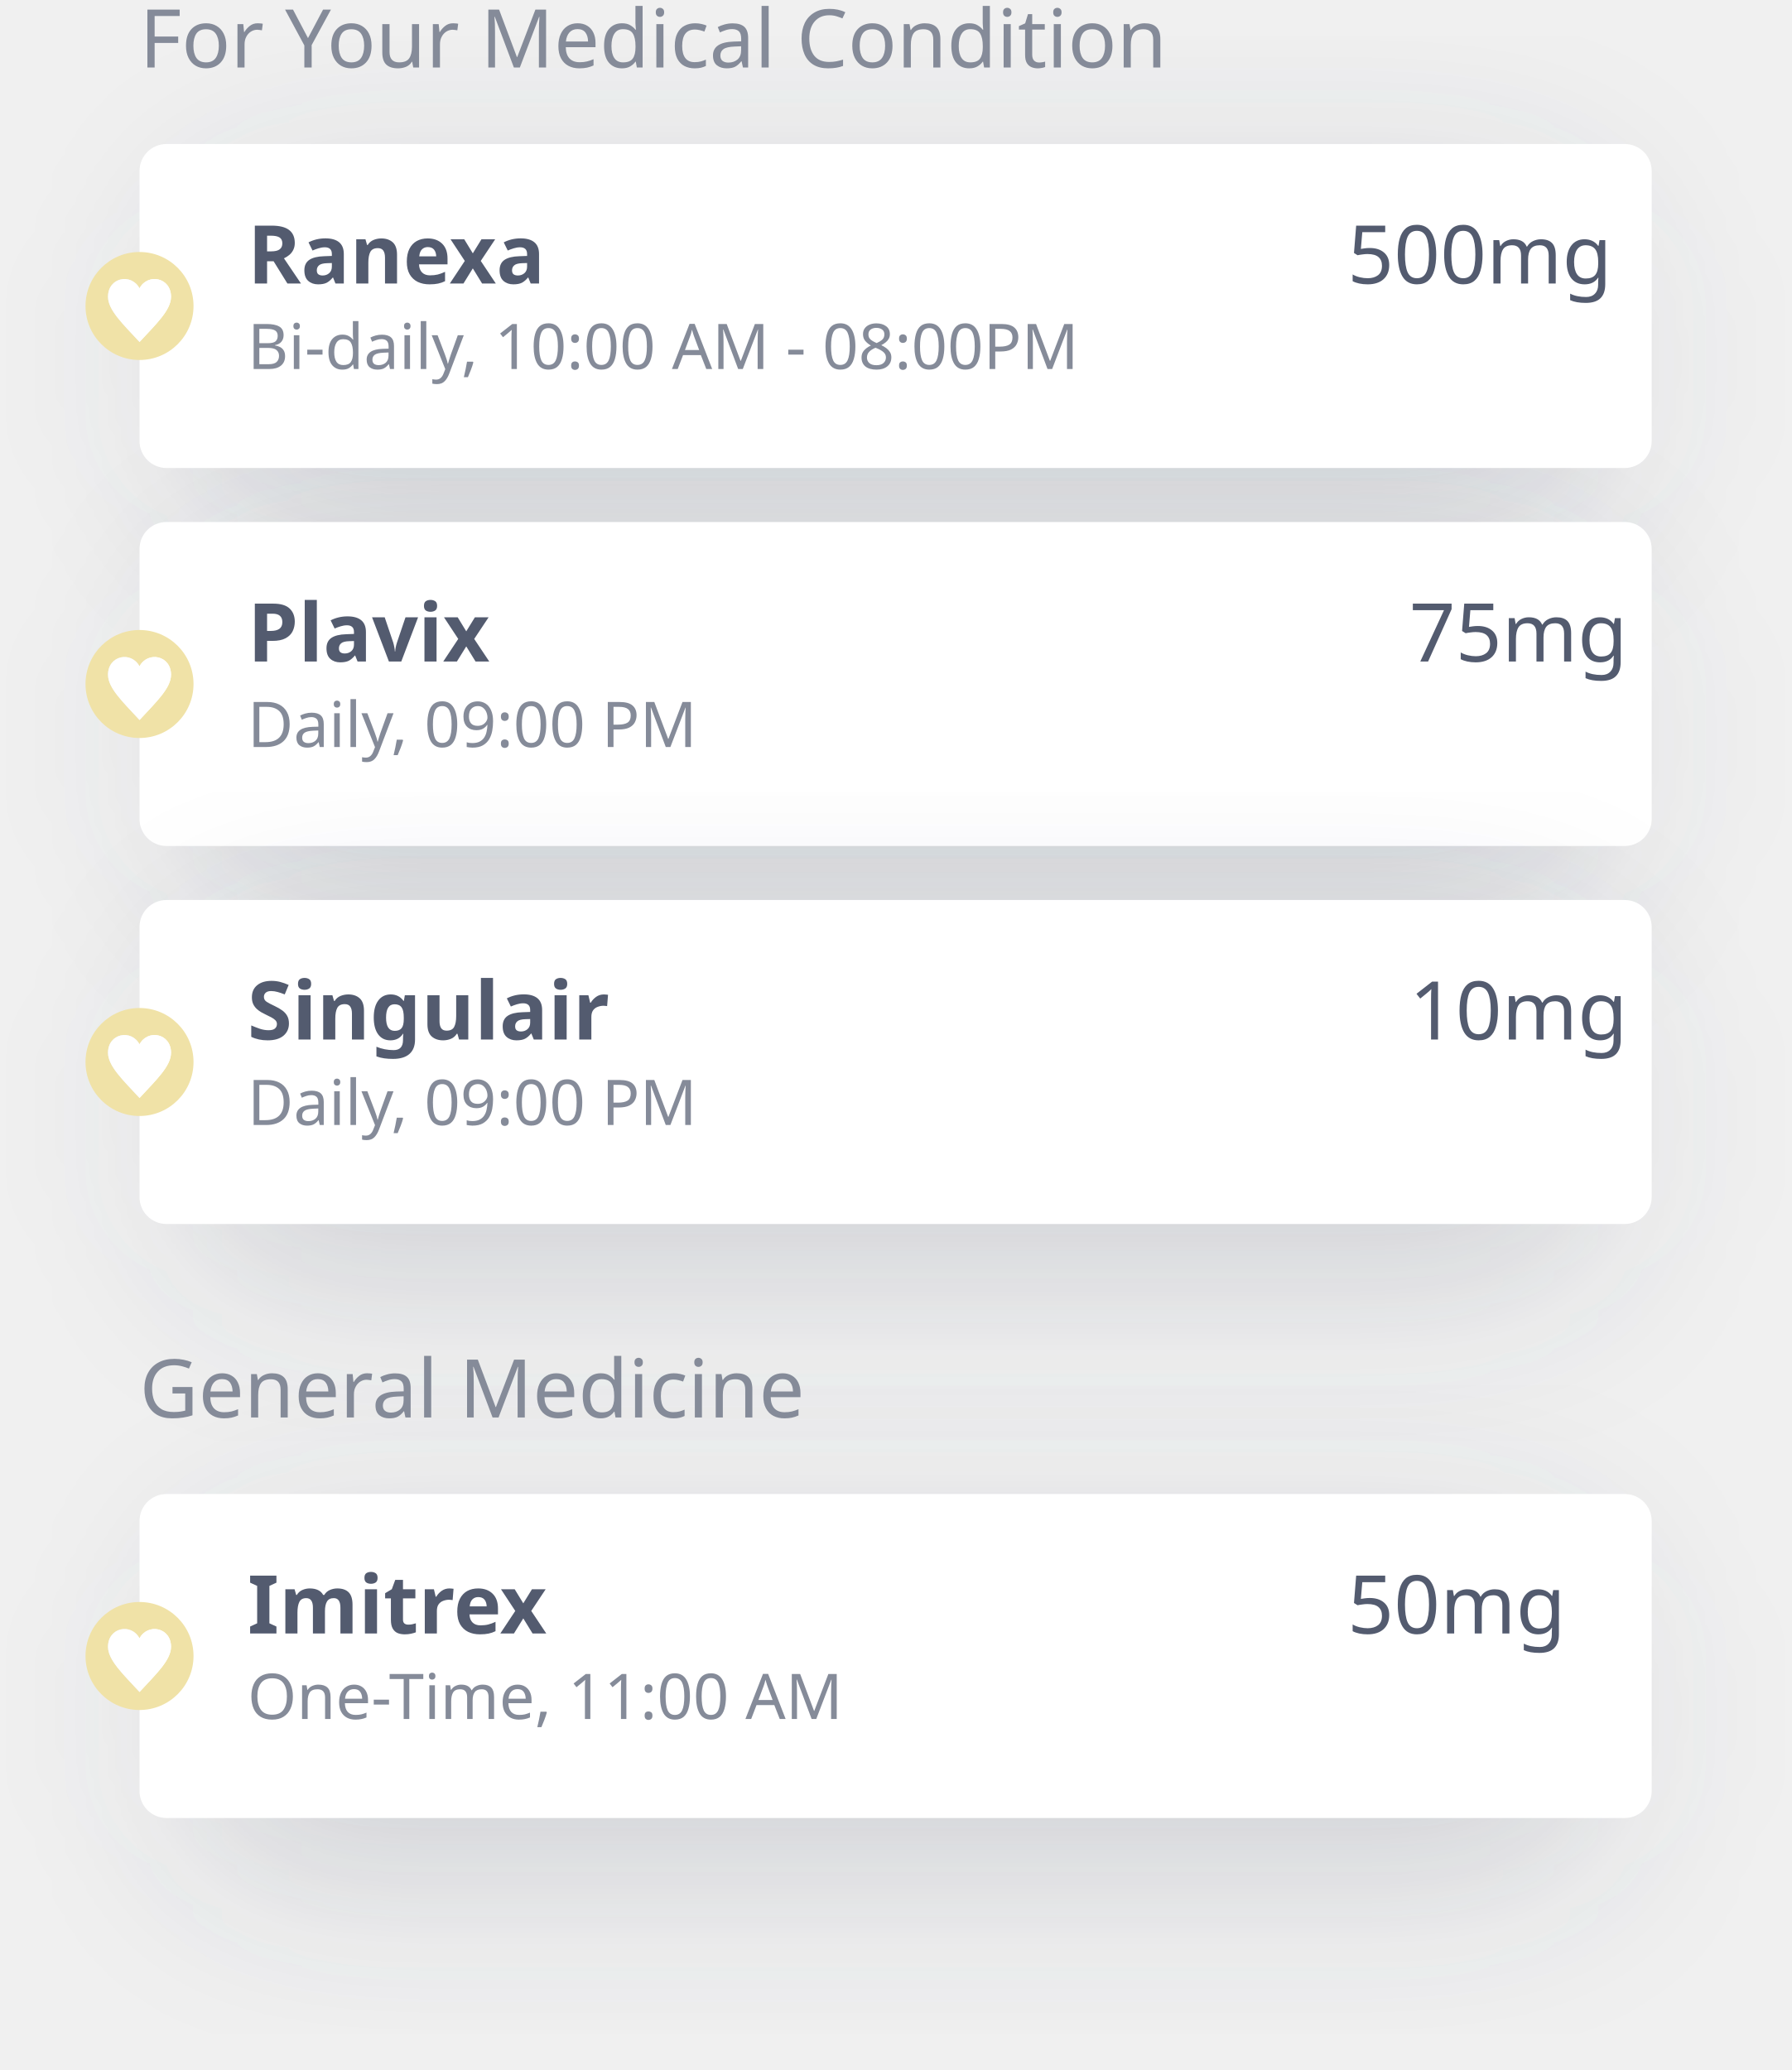
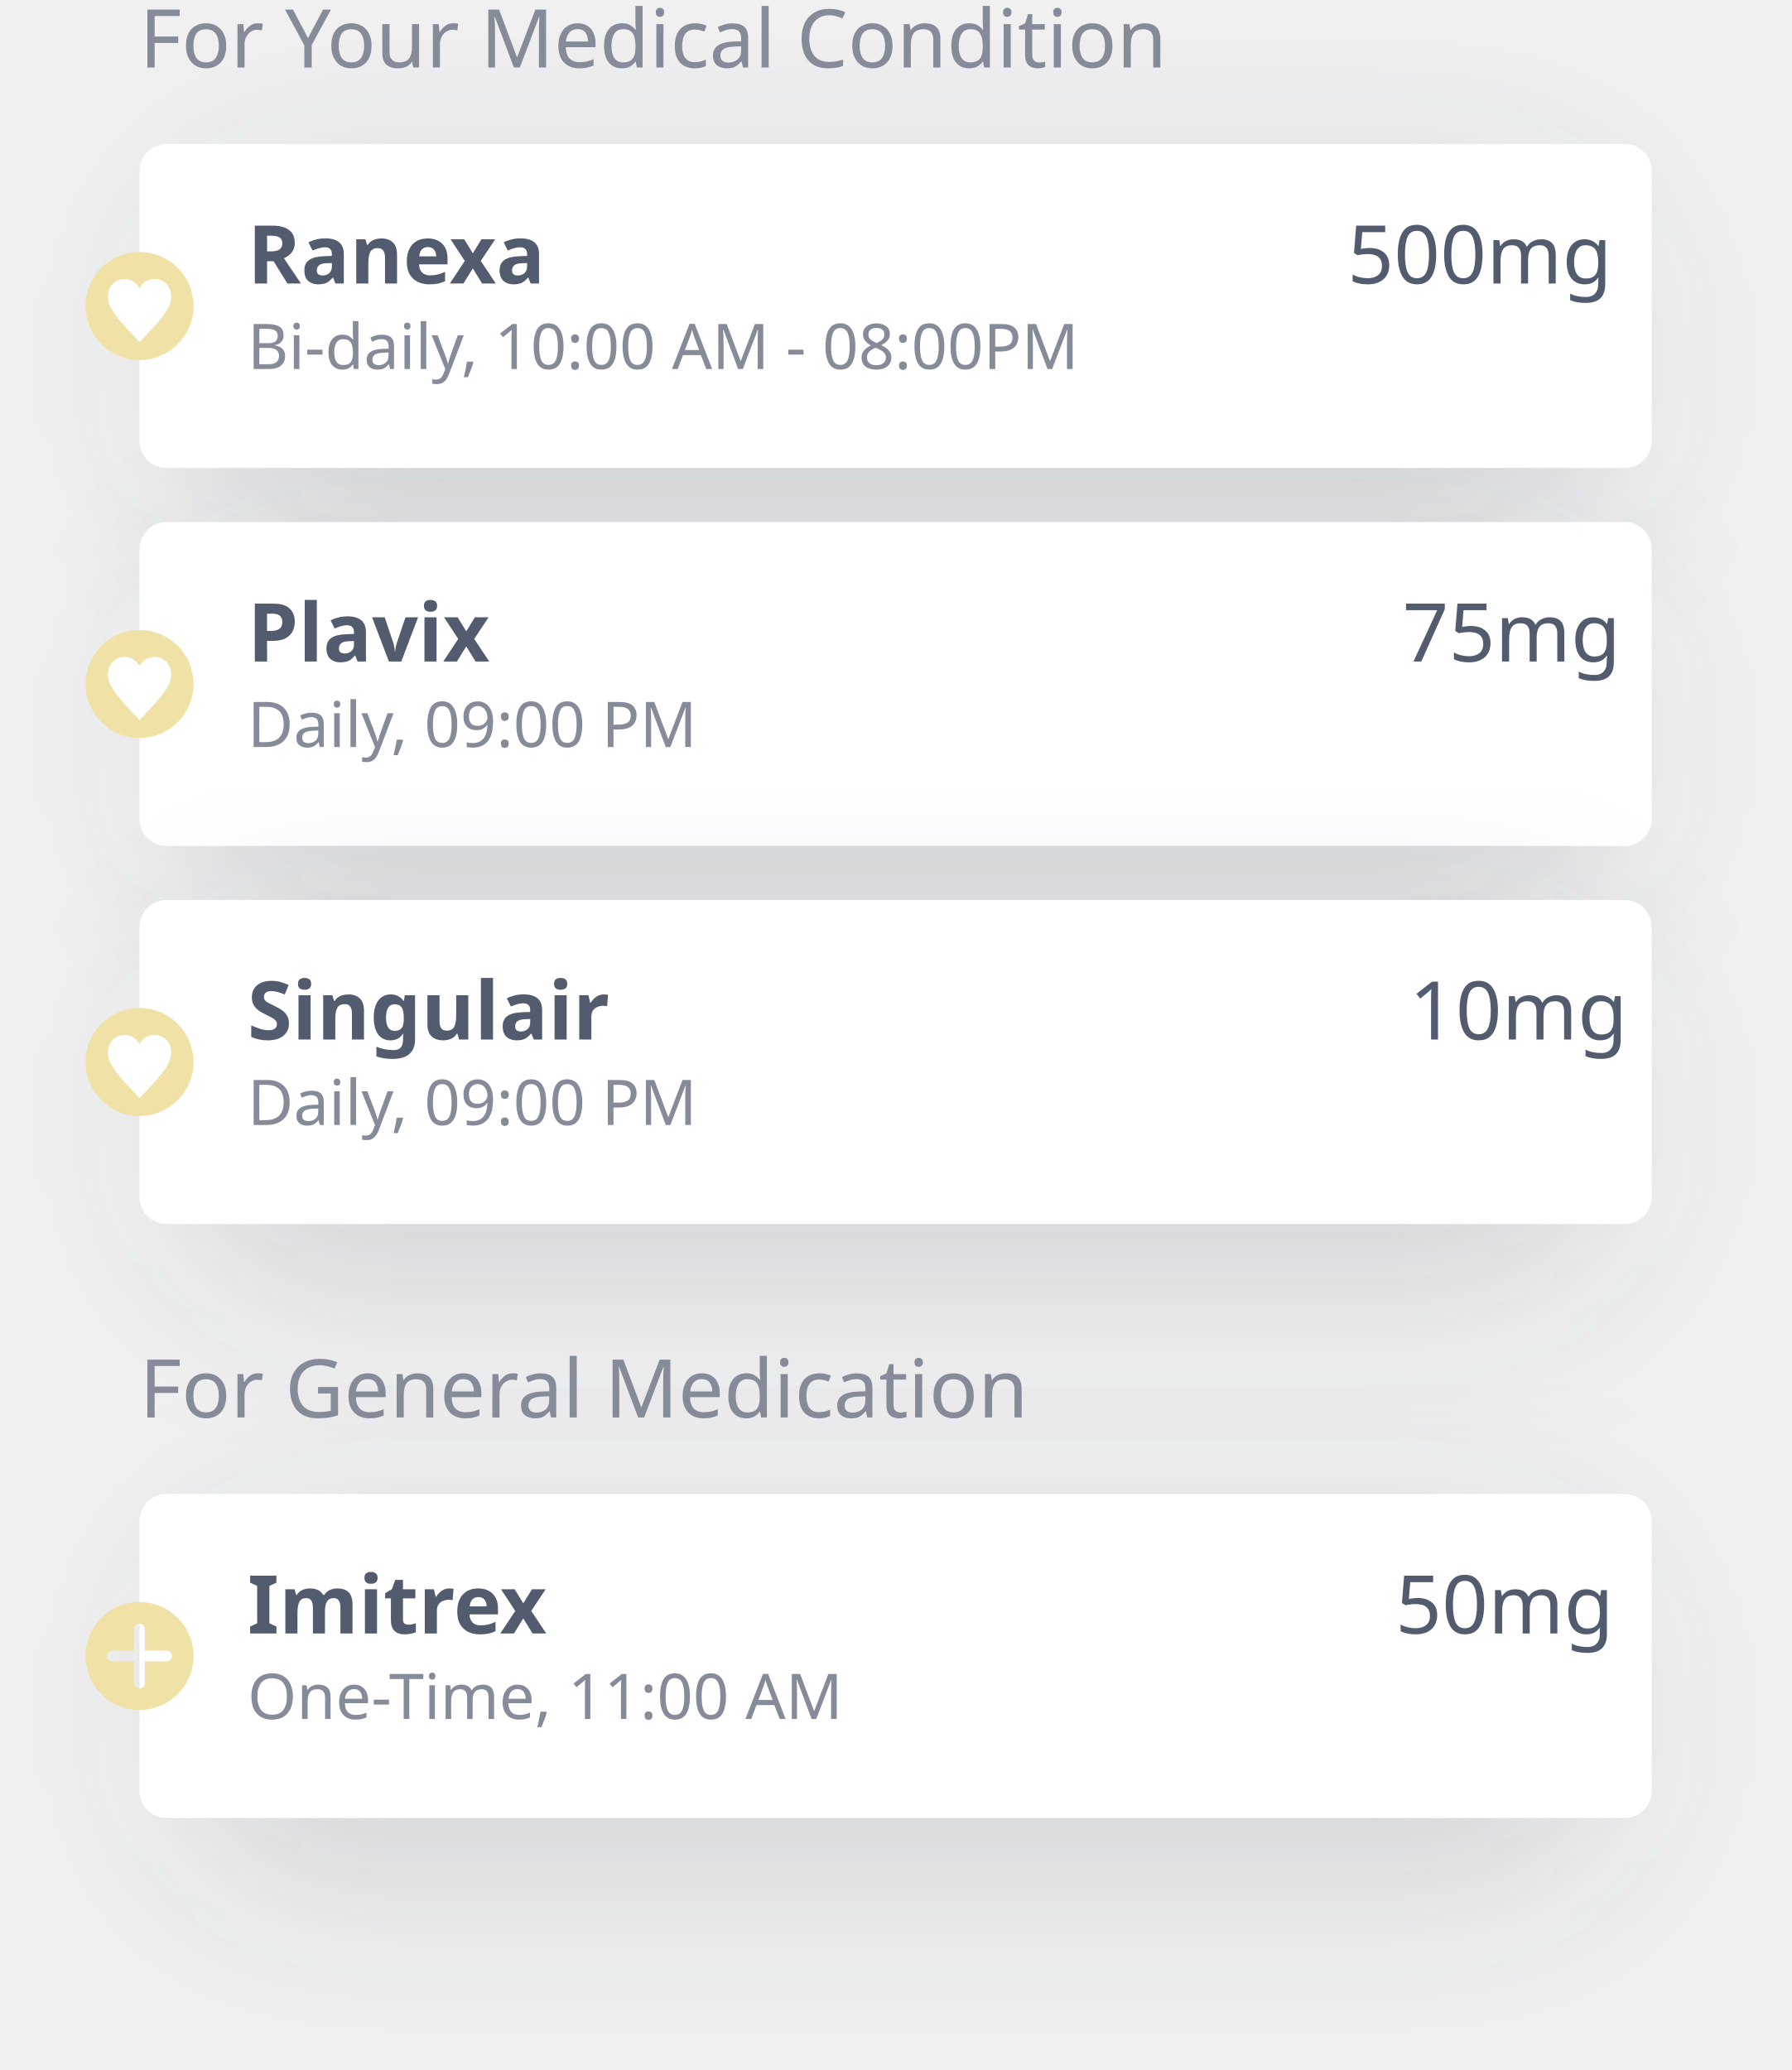
<svg xmlns="http://www.w3.org/2000/svg" width="398px" height="460px" viewBox="0 0 398 460" version="1.1">
  <defs>
    <filter x="-50%" y="-50%" width="200%" height="200%" filterUnits="objectBoundingBox" id="filter-1">
      <feGaussianBlur stdDeviation="20" in="SourceGraphic" />
    </filter>
    <filter x="-50%" y="-50%" width="200%" height="200%" filterUnits="objectBoundingBox" id="filter-2">
      <feGaussianBlur stdDeviation="20" in="SourceGraphic" />
    </filter>
    <filter x="-50%" y="-50%" width="200%" height="200%" filterUnits="objectBoundingBox" id="filter-3">
      <feGaussianBlur stdDeviation="20" in="SourceGraphic" />
    </filter>
    <filter x="-50%" y="-50%" width="200%" height="200%" filterUnits="objectBoundingBox" id="filter-4">
      <feGaussianBlur stdDeviation="20" in="SourceGraphic" />
    </filter>
  </defs>
  <g id="Landing-page" stroke="none" stroke-width="1" fill="none" fill-rule="evenodd">
    <g id="Desktop-HD" transform="translate(-251, -1804)">
      <g id="medication" transform="translate(270, 1800)">
        <rect id="Rectangle" fill-opacity="0.2" fill="#535B6F" filter="url(#filter-1)" x="24" y="48" width="312" height="72" rx="24" />
        <rect id="Rectangle" fill-opacity="0.2" fill="#535B6F" filter="url(#filter-2)" x="24" y="132" width="312" height="72" rx="24" />
        <rect id="Rectangle" fill="#FFFFFF" x="12" y="36" width="336" height="72" rx="6" />
        <text id="Ranexa" font-family="Europa-Bold, Europa" font-size="18" font-weight="bold" line-spacing="24" fill="#535B6F">
          <tspan x="36" y="67">Ranexa</tspan>
        </text>
        <text id="Bi-daily,-10:00-AM--" font-family="Europa-Regular, Europa" font-size="14" font-weight="normal" line-spacing="24" fill="#858B99">
          <tspan x="36" y="86">Bi-daily, 10:00 AM - 08:00PM </tspan>
        </text>
        <rect id="Rectangle" fill="#FFFFFF" x="12" y="120" width="336" height="72" rx="6" />
        <text id="Plavix" font-family="Europa-Bold, Europa" font-size="18" font-weight="bold" line-spacing="24" fill="#535B6F">
          <tspan x="36" y="151">Plavix</tspan>
        </text>
        <text id="Daily,-09:00-PM" font-family="Europa-Regular, Europa" font-size="14" font-weight="normal" line-spacing="24" fill="#858B99">
          <tspan x="36" y="170">Daily, 09:00 PM</tspan>
        </text>
        <text id="500mg" font-family="Europa-Regular, Europa" font-size="18" font-weight="normal" line-spacing="24" fill="#535B6F">
          <tspan x="280.416" y="67">500mg</tspan>
        </text>
-         <text id="10mg" font-family="Europa-Regular, Europa" font-size="18" font-weight="normal" line-spacing="24" fill="#535B6F">
-           <tspan x="294.132" y="151">75mg</tspan>
+         <text id="75mg" font-family="Europa-Regular, Europa" font-size="18" font-weight="normal" line-spacing="24" fill="#535B6F">
+           <tspan x="292.62" y="151">75mg</tspan>
        </text>
        <g id="Group-3" transform="translate(0, 60)">
          <path d="M12,24 C18.627,24 24,18.627 24,12 C24,5.373 18.627,0 12,0 C5.373,0 0,5.373 0,12 C0,18.627 5.373,24 12,24 Z M12,8.067 C10.164,4.629 5,5.633 5,9.94 C5,12.907 8.25,15.939 12,20 C15.751,15.939 19,12.907 19,9.94 C19,5.618 13.823,4.655 12,8.067 Z" id="Combined-Shape" fill="#F0E2A7" />
          <path d="M12,8.067 C10.164,4.629 5,5.633 5,9.94 C5,12.907 8.25,15.939 12,20 C15.751,15.939 19,12.907 19,9.94 C19,5.618 13.823,4.655 12,8.067 Z" id="Shape" fill="#FFFFFF" />
        </g>
        <rect id="Rectangle" fill-opacity="0.2" fill="#535B6F" filter="url(#filter-3)" x="24" y="348" width="312" height="72" rx="24" />
        <rect id="Rectangle" fill="#FFFFFF" x="12" y="336" width="336" height="72" rx="6" />
        <text id="Imitrex" font-family="Europa-Bold, Europa" font-size="18" font-weight="bold" line-spacing="24" fill="#535B6F">
          <tspan x="36" y="367">Imitrex</tspan>
        </text>
-         <text id="Bi-daily,-10:00-AM--" font-family="Europa-Regular, Europa" font-size="14" font-weight="normal" line-spacing="24" fill="#858B99">
+         <text id="One-Time,-11:00-AM" font-family="Europa-Regular, Europa" font-size="14" font-weight="normal" line-spacing="24" fill="#858B99">
          <tspan x="36" y="386">One-Time, 11:00 AM</tspan>
        </text>
-         <text id="500mg" font-family="Europa-Regular, Europa" font-size="18" font-weight="normal" line-spacing="24" fill="#535B6F">
-           <tspan x="280.416" y="367">50mg</tspan>
+         <text id="50mg" font-family="Europa-Regular, Europa" font-size="18" font-weight="normal" line-spacing="24" fill="#535B6F">
+           <tspan x="291.072" y="367">50mg</tspan>
        </text>
-         <g id="Group-3" transform="translate(0, 360)">
-           <path d="M12,24 C18.627,24 24,18.627 24,12 C24,5.373 18.627,0 12,0 C5.373,0 0,5.373 0,12 C0,18.627 5.373,24 12,24 Z M12,8.067 C10.164,4.629 5,5.633 5,9.94 C5,12.907 8.25,15.939 12,20 C15.751,15.939 19,12.907 19,9.94 C19,5.618 13.823,4.655 12,8.067 Z" id="Combined-Shape" fill="#F0E2A7" />
-           <path d="M12,8.067 C10.164,4.629 5,5.633 5,9.94 C5,12.907 8.25,15.939 12,20 C15.751,15.939 19,12.907 19,9.94 C19,5.618 13.823,4.655 12,8.067 Z" id="Shape" fill="#FFFFFF" />
-         </g>
        <g id="Group-3" transform="translate(0, 144)">
          <path d="M12,24 C18.627,24 24,18.627 24,12 C24,5.373 18.627,0 12,0 C5.373,0 0,5.373 0,12 C0,18.627 5.373,24 12,24 Z M12,8.067 C10.164,4.629 5,5.633 5,9.94 C5,12.907 8.25,15.939 12,20 C15.751,15.939 19,12.907 19,9.94 C19,5.618 13.823,4.655 12,8.067 Z" id="Combined-Shape" fill="#F0E2A7" />
          <path d="M12,8.067 C10.164,4.629 5,5.633 5,9.94 C5,12.907 8.25,15.939 12,20 C15.751,15.939 19,12.907 19,9.94 C19,5.618 13.823,4.655 12,8.067 Z" id="Shape" fill="#FFFFFF" />
        </g>
        <rect id="Rectangle" fill-opacity="0.2" fill="#535B6F" filter="url(#filter-4)" x="24" y="216" width="312" height="72" rx="24" />
        <rect id="Rectangle" fill="#FFFFFF" x="12" y="204" width="336" height="72" rx="6" />
        <text id="Singulair" font-family="Europa-Bold, Europa" font-size="18" font-weight="bold" line-spacing="24" fill="#535B6F">
          <tspan x="36" y="235">Singulair</tspan>
        </text>
        <text id="Daily,-09:00-PM" font-family="Europa-Regular, Europa" font-size="14" font-weight="normal" line-spacing="24" fill="#858B99">
          <tspan x="36" y="254">Daily, 09:00 PM</tspan>
        </text>
        <text id="10mg" font-family="Europa-Regular, Europa" font-size="18" font-weight="normal" line-spacing="24" fill="#535B6F">
          <tspan x="294.132" y="235">10mg</tspan>
        </text>
        <g id="Group-3" transform="translate(0, 228)">
          <path d="M12,24 C18.627,24 24,18.627 24,12 C24,5.373 18.627,0 12,0 C5.373,0 0,5.373 0,12 C0,18.627 5.373,24 12,24 Z M12,8.067 C10.164,4.629 5,5.633 5,9.94 C5,12.907 8.25,15.939 12,20 C15.751,15.939 19,12.907 19,9.94 C19,5.618 13.823,4.655 12,8.067 Z" id="Combined-Shape" fill="#F0E2A7" />
          <path d="M12,8.067 C10.164,4.629 5,5.633 5,9.94 C5,12.907 8.25,15.939 12,20 C15.751,15.939 19,12.907 19,9.94 C19,5.618 13.823,4.655 12,8.067 Z" id="Shape" fill="#FFFFFF" />
        </g>
        <text id="For-Your-Medical-Con" font-family="Europa-Regular, Europa" font-size="18" font-weight="normal" line-spacing="24" fill="#858B99">
          <tspan x="12" y="19">For Your Medical Condition</tspan>
        </text>
        <text id="For-General-Medicati" font-family="Europa-Regular, Europa" font-size="18" font-weight="normal" line-spacing="24" fill="#858B99">
-           <tspan x="12" y="319">General Medicine</tspan>
+           <tspan x="12" y="319">For General Medication</tspan>
        </text>
+         <path d="M13.2,370.8 L13.2,366.003 C13.2,365.347 12.663,364.8 12,364.8 C11.333,364.8 10.8,365.339 10.8,366.003 L10.8,370.8 L6.003,370.8 C5.347,370.8 4.8,371.337 4.8,372 C4.8,372.667 5.339,373.2 6.003,373.2 L10.8,373.2 L10.8,377.997 C10.8,378.653 11.337,379.2 12,379.2 C12.667,379.2 13.2,378.661 13.2,377.997 L13.2,373.2 L17.997,373.2 C18.653,373.2 19.2,372.663 19.2,372 C19.2,371.333 18.661,370.8 17.997,370.8 L13.2,370.8 Z M12,384 C18.627,384 24,378.627 24,372 C24,365.373 18.627,360 12,360 C5.373,360 0,365.373 0,372 C0,378.627 5.373,384 12,384 Z" id="Combined-Shape" fill="#F0E2A7" />
      </g>
    </g>
  </g>
</svg>
